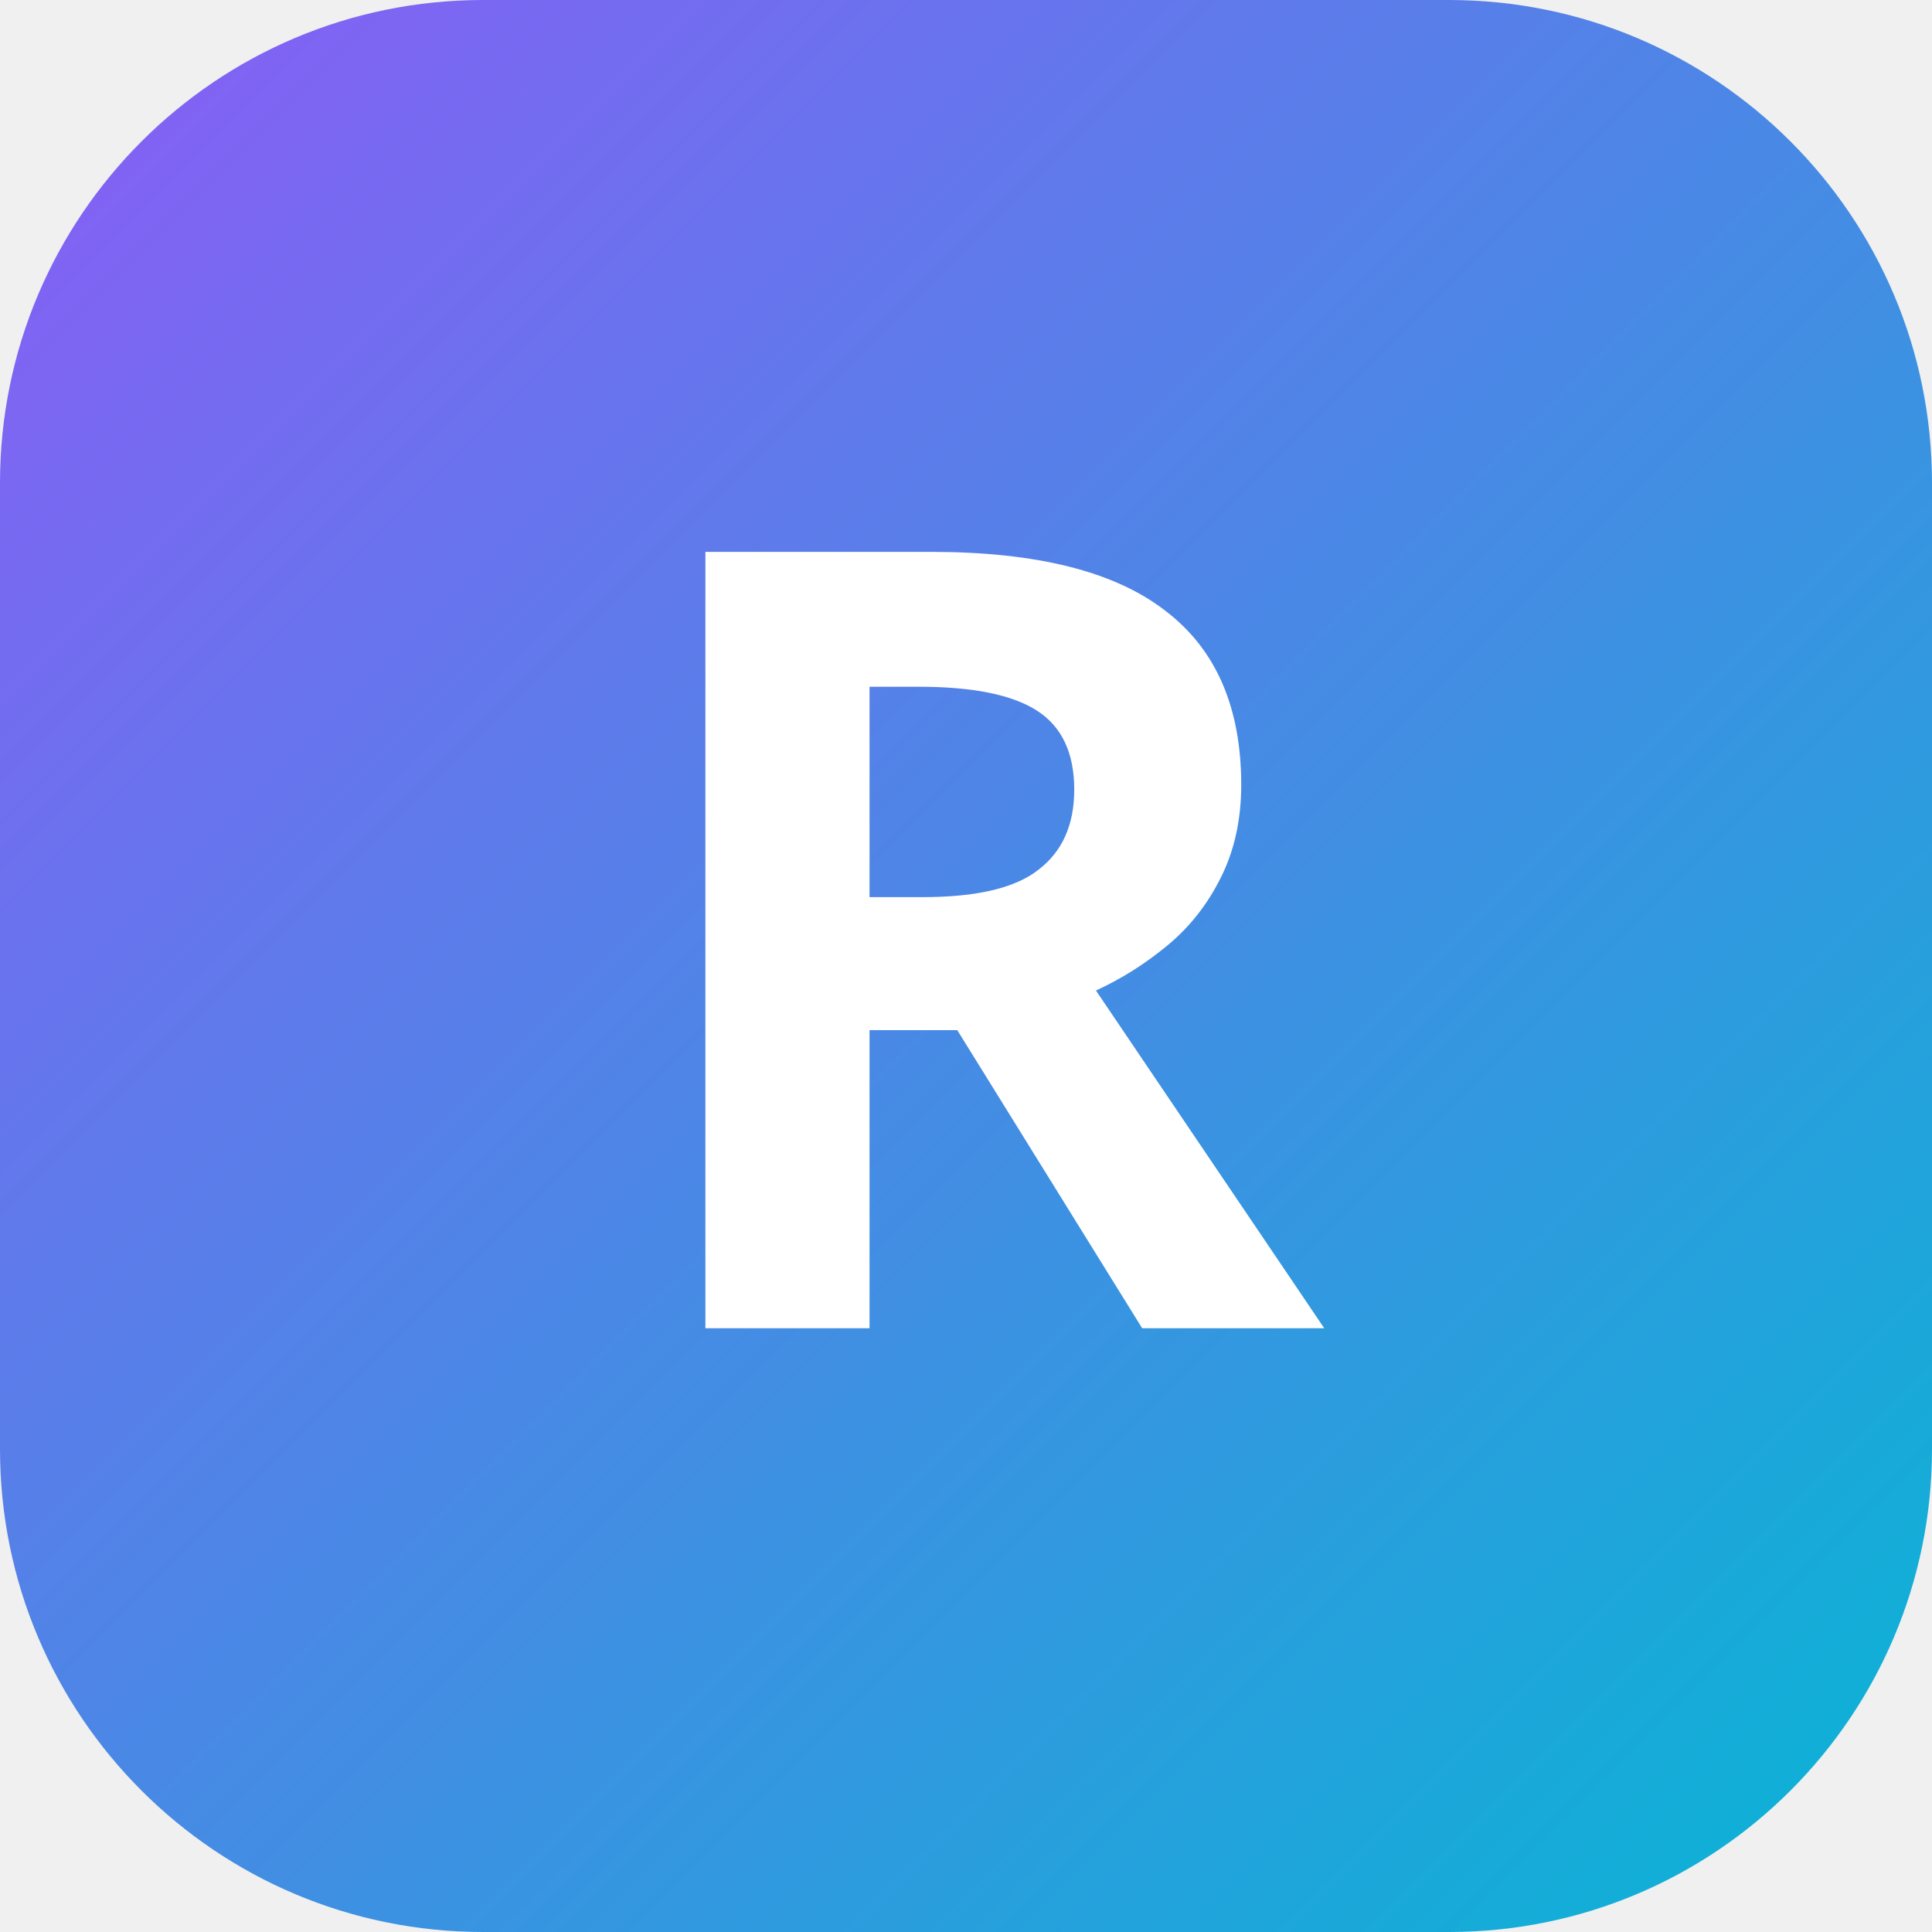
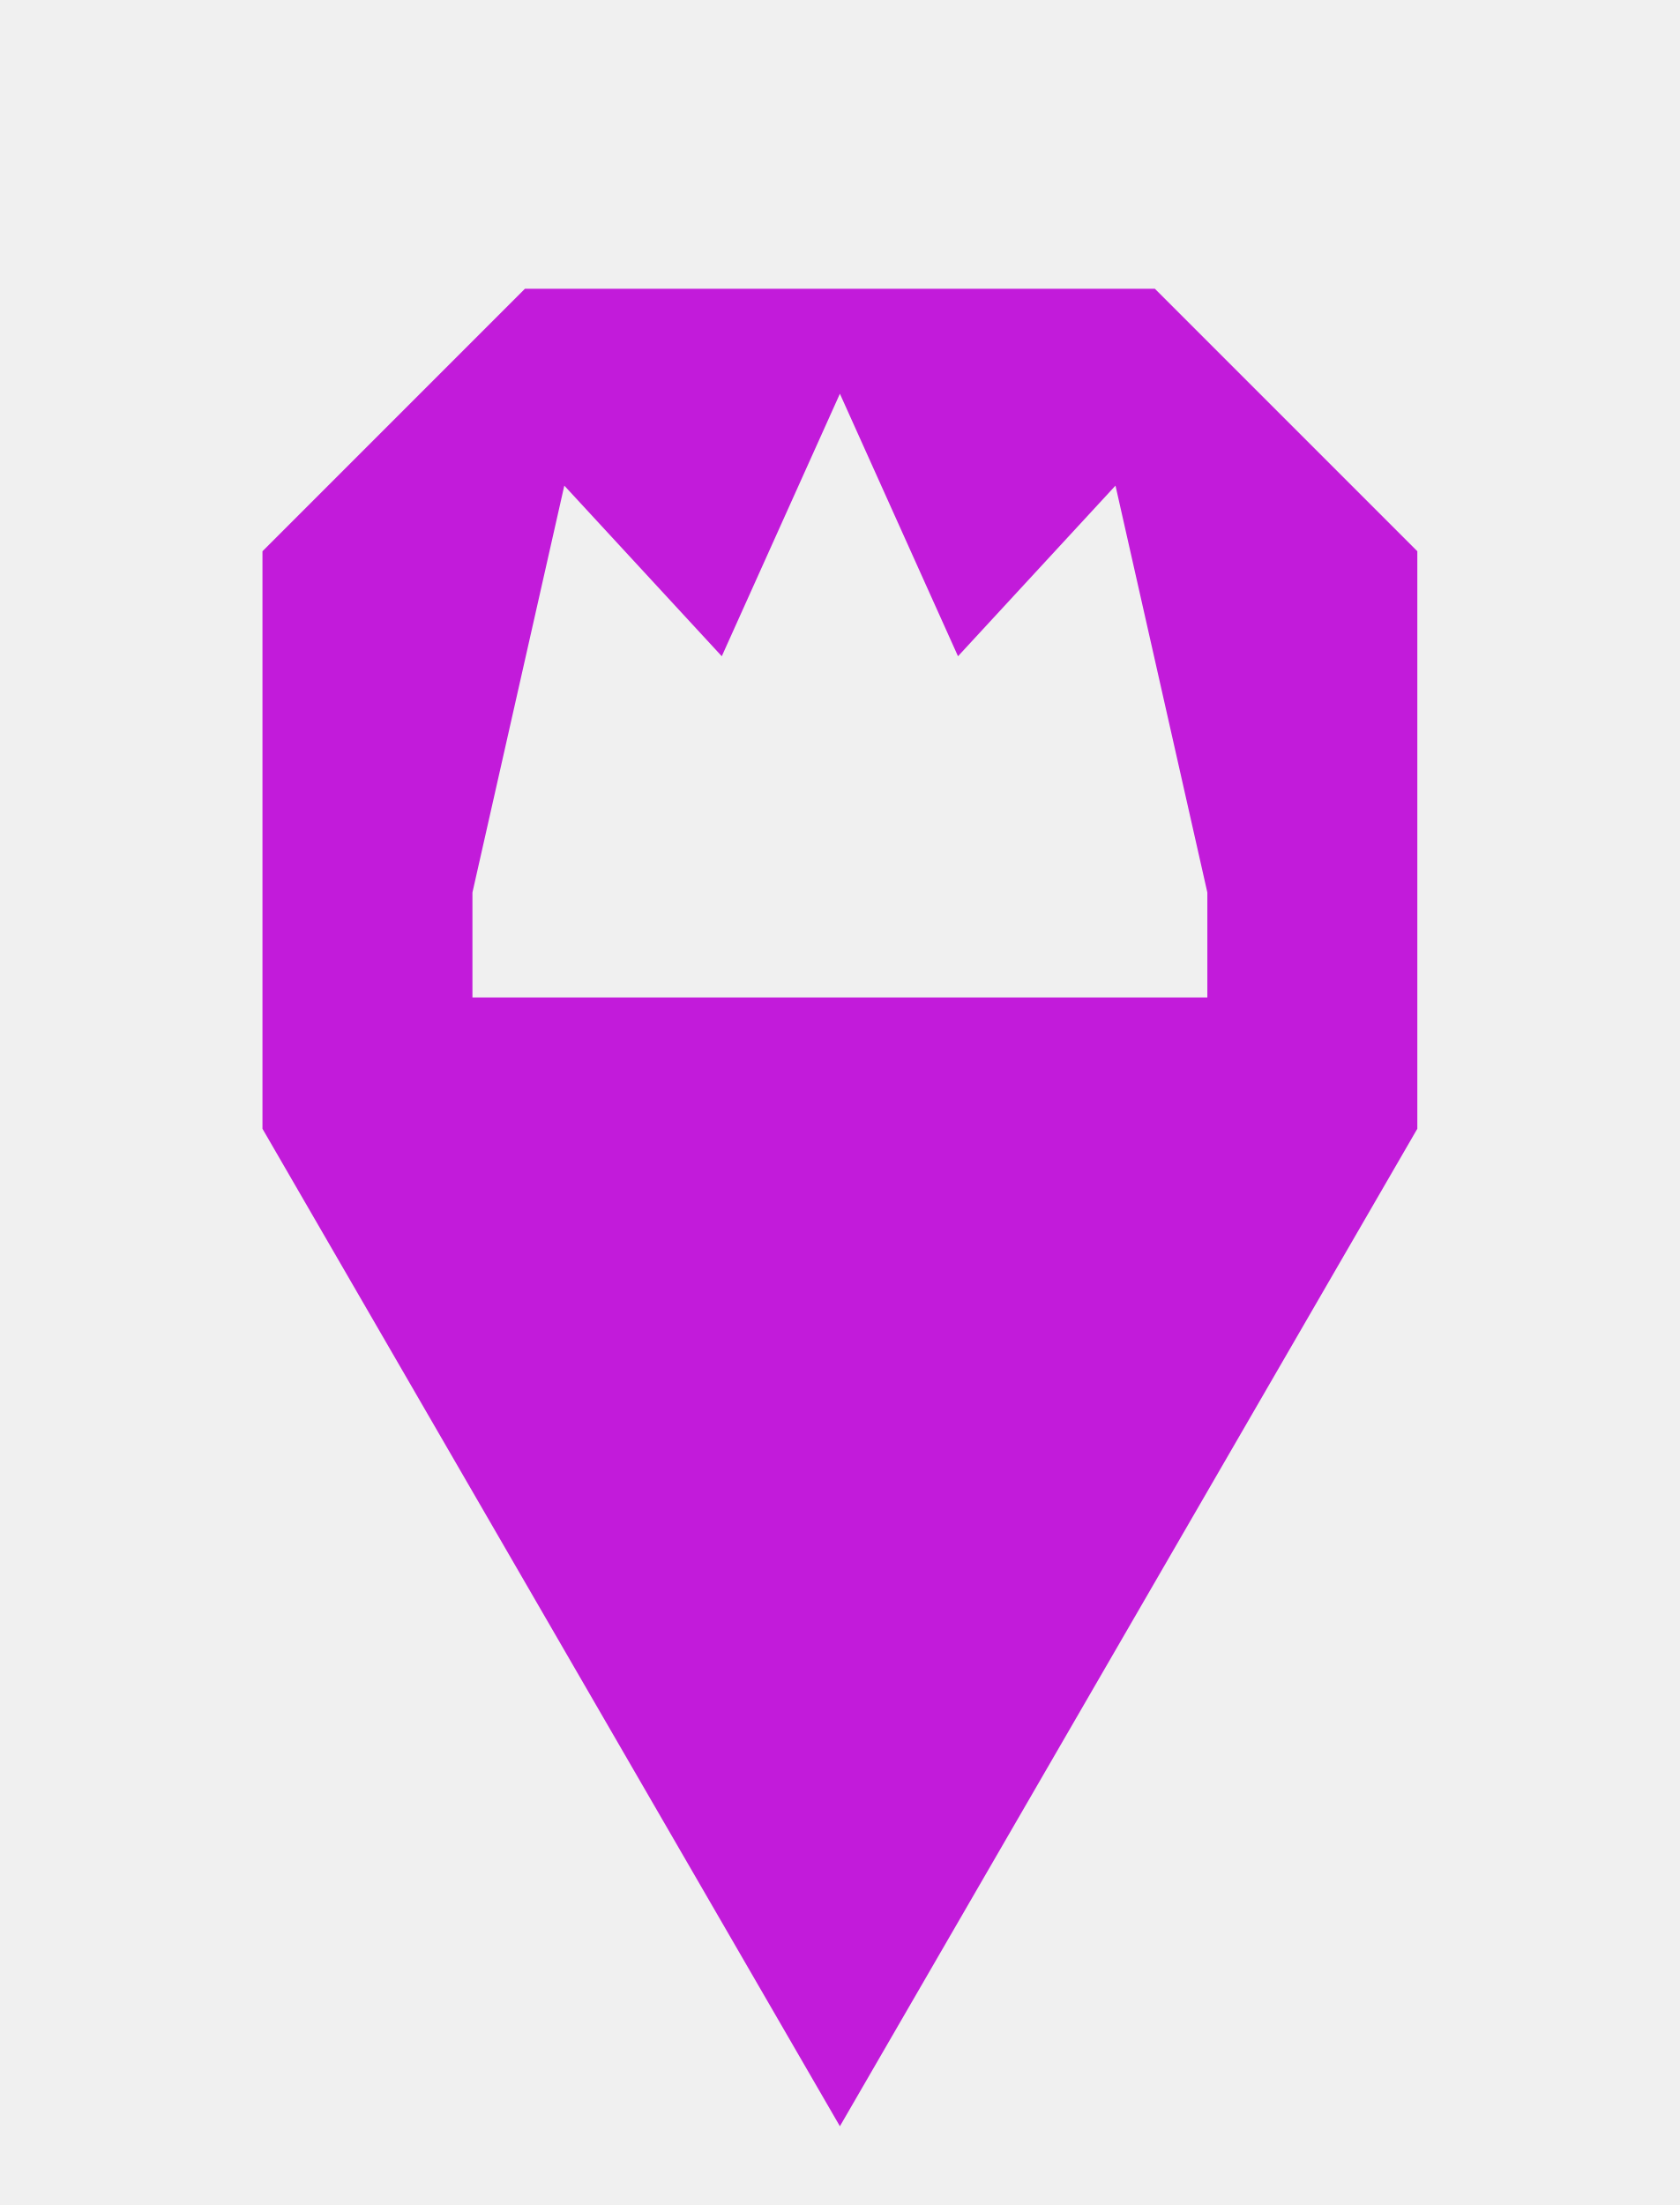
- <svg xmlns="http://www.w3.org/2000/svg" viewBox="0 0 32 32">
-   <defs>
-     <linearGradient id="g" x1="0%" y1="0%" x2="100%" y2="100%">
-       <stop offset="0%" stop-color="#8b5cf6" />
-       <stop offset="100%" stop-color="#06b6d4" />
-     </linearGradient>
-   </defs>
-   <rect width="32" height="32" rx="8" fill="url(#g)" />
-   <text x="16" y="22" text-anchor="middle" font-family="system-ui" font-weight="800" font-size="18" fill="white">R</text>
+ <svg xmlns="http://www.w3.org/2000/svg" viewBox="0 0 64 84">
+   <path d="M32 81 L10 43 L10 21 L20 11 L44 11 L54 21 L54 43 Z M18 38 L18 34 L21.5 18.5 L27.5 25 L32 15 L36.5 25 L42.5 18.5 L46 34 L46 38 Z" fill="#C21BDA" fill-rule="evenodd" />
</svg>
